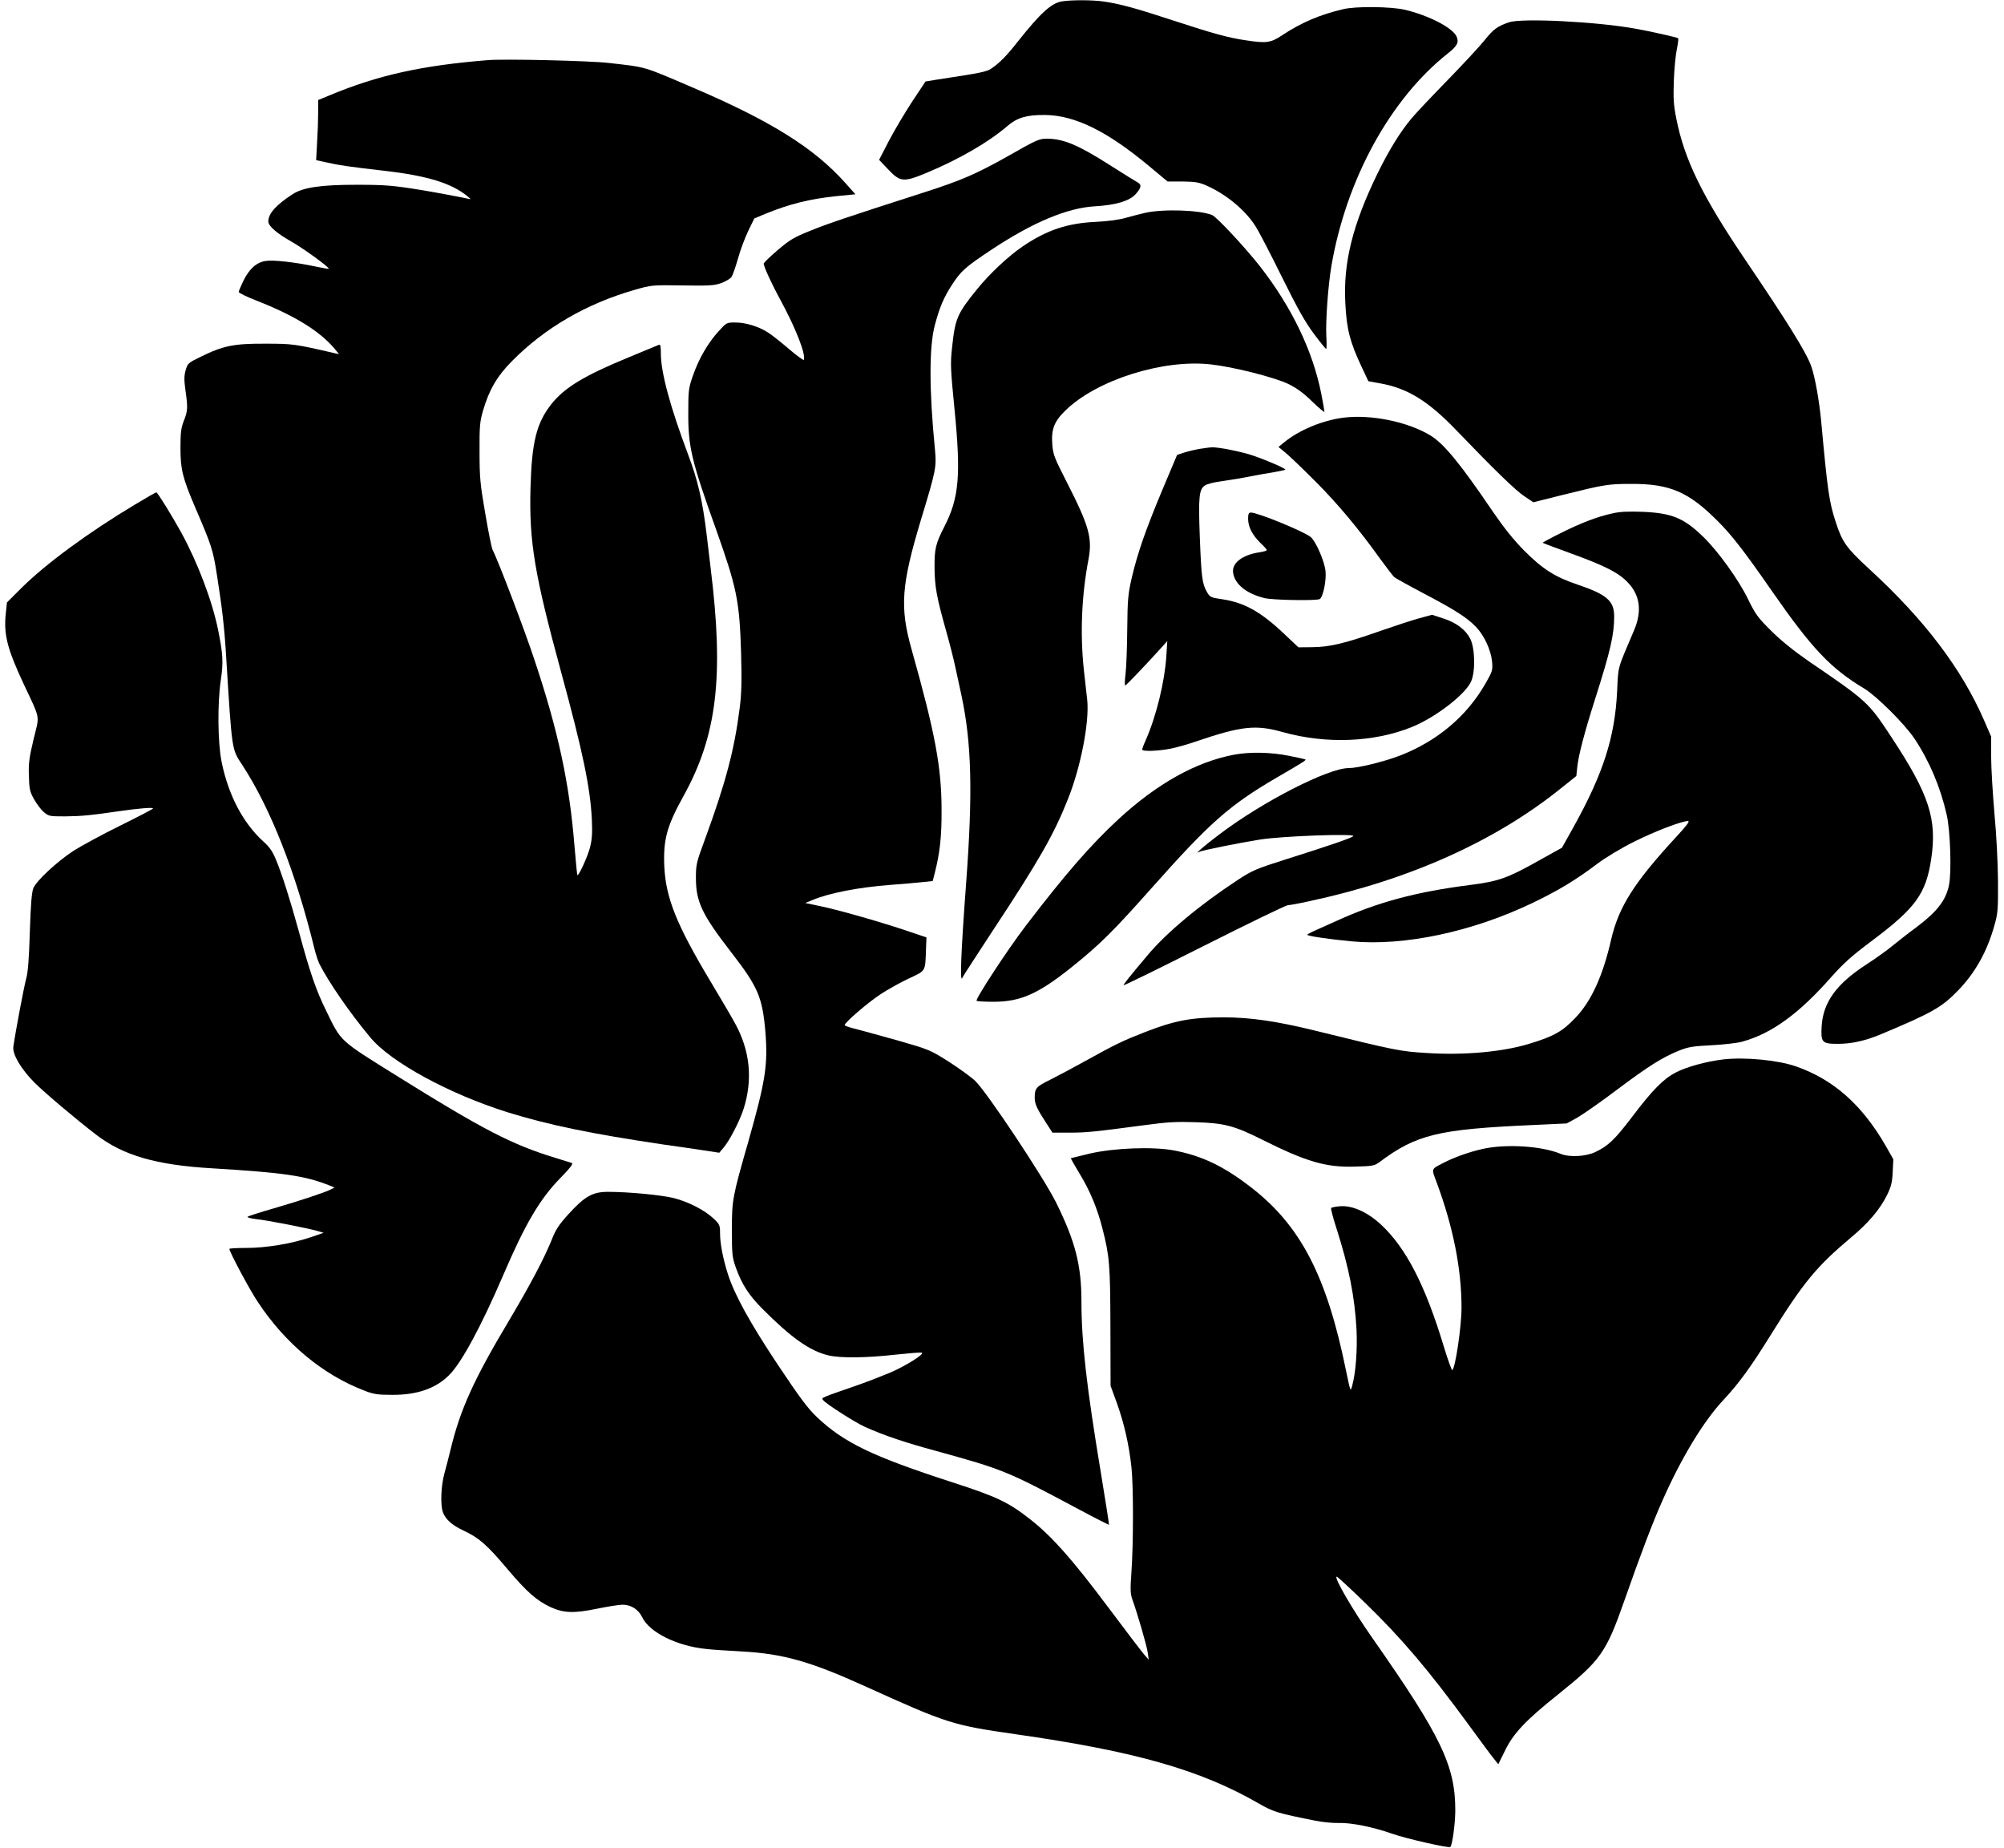
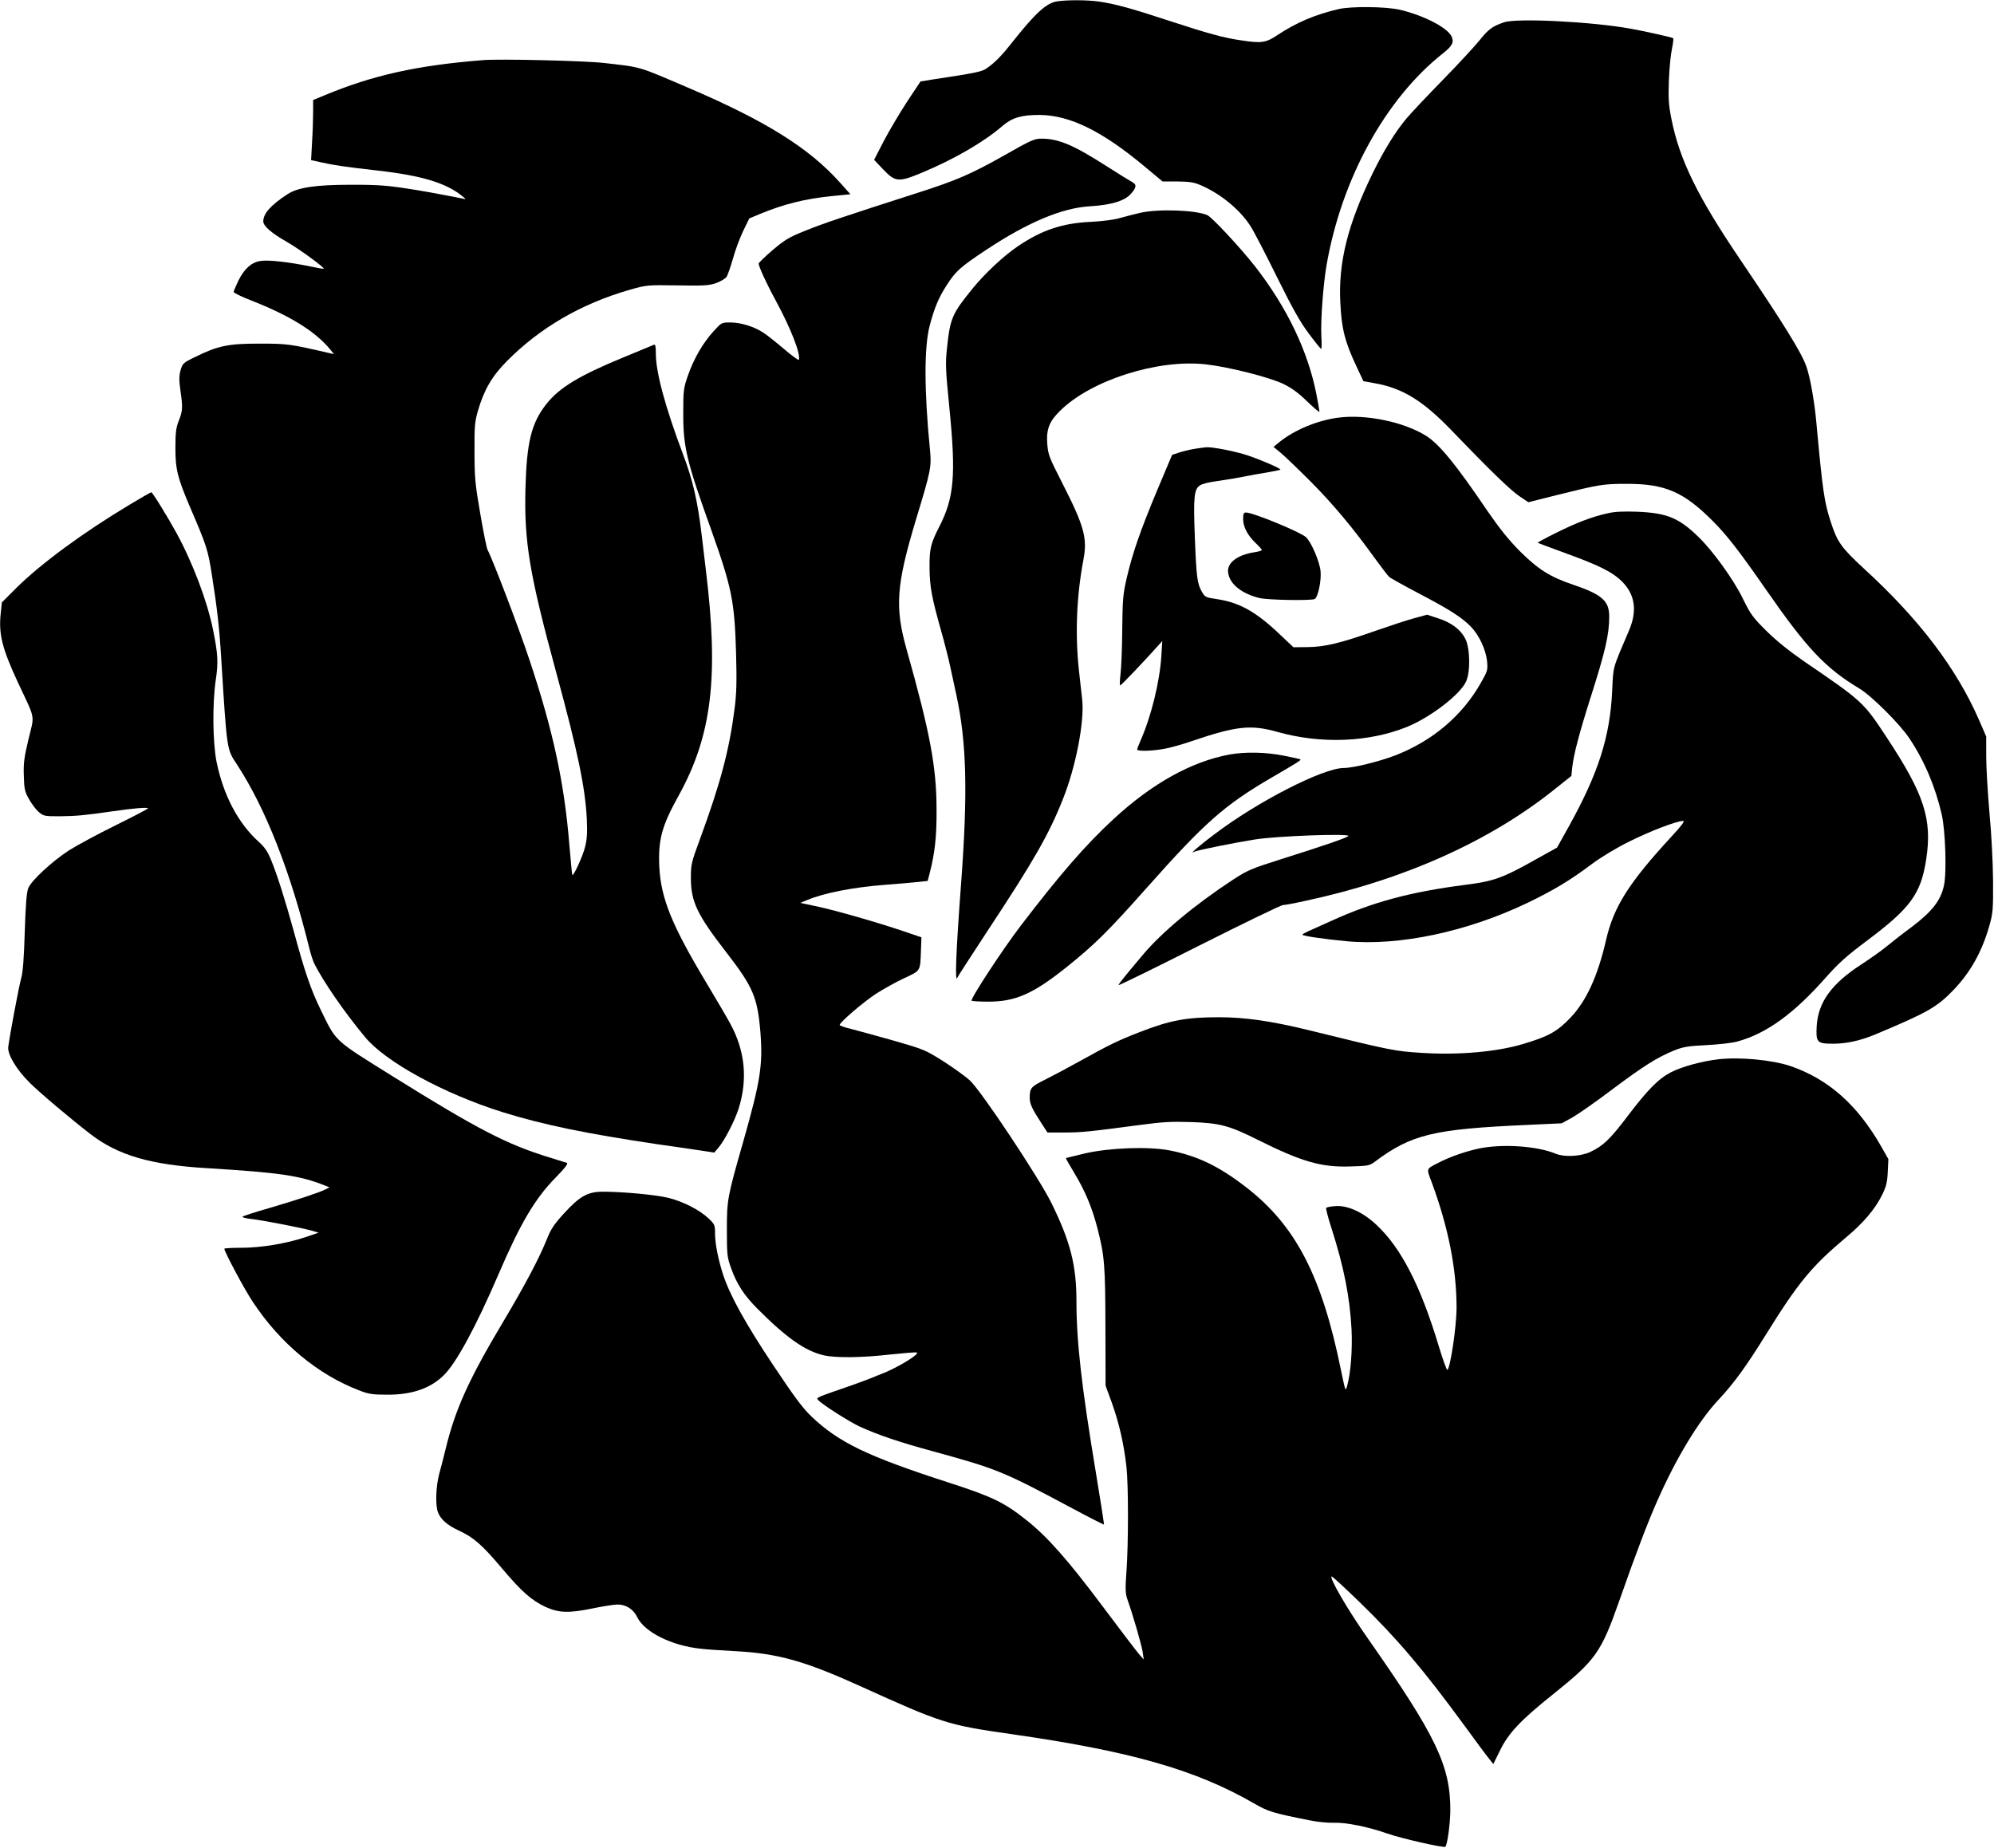
- <svg xmlns="http://www.w3.org/2000/svg" version="1.0" width="128pt" height="118pt" viewBox="0 0 1280 1186" preserveAspectRatio="xMidYMid meet">
+ <svg xmlns="http://www.w3.org/2000/svg" version="1.0" viewBox="0 0 1280 1186" preserveAspectRatio="xMidYMid meet">
  <g transform="translate(0,1186) scale(0.1,-0.1)" fill="#000000" stroke="none">
    <path d="M6784 11851 c-67 -11 -137 -75 -277 -251 -78 -99 -119 -141 -174 -179 -32 -22 -67 -29 -351 -72 l-73 -12 -85 -128 c-46 -70 -113 -183 -149 -251 l-64 -124 59 -62 c77 -81 98 -83 247 -21 210 88 397 196 520 302 61 52 122 70 239 69 192 -2 398 -103 668 -328 l119 -99 96 0 c79 -1 106 -5 151 -25 127 -55 252 -158 318 -263 22 -34 98 -181 170 -327 99 -200 149 -289 204 -362 40 -54 76 -98 79 -98 3 0 4 37 1 83 -5 100 12 329 33 452 96 556 378 1070 747 1362 61 48 73 72 56 109 -26 56 -176 134 -330 171 -89 21 -316 24 -398 4 -149 -35 -269 -86 -391 -167 -74 -49 -101 -53 -232 -33 -111 16 -213 44 -457 124 -252 83 -353 110 -455 125 -77 11 -208 11 -271 1z" />
    <path d="M9655 11717 c-74 -25 -102 -46 -156 -114 -29 -37 -137 -153 -239 -258 -102 -104 -206 -215 -231 -245 -73 -87 -145 -204 -219 -355 -159 -327 -220 -572 -206 -830 8 -167 30 -251 103 -406 l45 -96 72 -13 c178 -31 310 -112 491 -300 245 -255 382 -388 438 -425 l58 -39 187 47 c270 67 293 71 442 71 247 1 368 -51 555 -239 90 -90 168 -190 345 -445 259 -373 379 -500 596 -630 78 -47 259 -227 321 -320 97 -145 168 -314 208 -491 23 -102 32 -371 14 -452 -20 -96 -75 -167 -204 -265 -61 -45 -135 -103 -165 -128 -30 -25 -102 -76 -160 -114 -192 -124 -278 -242 -288 -395 -6 -107 1 -115 106 -115 86 0 175 20 271 60 336 141 394 174 502 286 109 114 183 247 230 414 22 77 24 103 23 285 -1 117 -10 298 -23 435 -11 129 -21 292 -21 363 l0 129 -46 106 c-145 332 -383 646 -739 972 -145 134 -171 170 -213 300 -42 129 -52 198 -93 645 -12 130 -40 288 -64 354 -31 88 -148 277 -425 686 -274 405 -389 640 -441 903 -18 90 -20 129 -16 247 3 77 12 168 20 203 7 35 11 65 7 67 -10 6 -183 45 -274 61 -247 45 -728 69 -811 41z" />
    <path d="M3100 11474 c-425 -34 -708 -97 -1017 -226 l-73 -30 0 -81 c0 -45 -3 -132 -7 -193 l-6 -112 69 -15 c78 -18 157 -29 359 -52 283 -32 441 -80 545 -166 21 -17 22 -20 5 -15 -30 7 -221 43 -295 55 -190 31 -241 35 -425 35 -229 0 -343 -17 -410 -61 -106 -69 -155 -124 -155 -174 0 -30 53 -76 152 -132 77 -44 243 -165 236 -172 -2 -2 -41 5 -88 15 -130 27 -267 43 -316 35 -59 -8 -105 -49 -144 -127 -16 -34 -30 -66 -30 -72 0 -6 51 -31 113 -55 247 -97 407 -196 503 -310 l28 -34 -24 5 c-259 60 -273 62 -450 62 -201 1 -271 -13 -416 -85 -79 -38 -82 -42 -95 -86 -10 -37 -10 -63 -1 -128 16 -111 15 -132 -10 -195 -18 -46 -22 -75 -22 -175 0 -138 13 -191 95 -383 105 -244 114 -271 139 -432 33 -209 48 -337 59 -520 39 -623 35 -595 105 -702 182 -280 341 -685 461 -1173 9 -38 24 -83 32 -100 60 -119 196 -316 327 -473 132 -160 506 -363 881 -481 264 -82 536 -138 1000 -207 61 -8 166 -24 235 -34 l125 -19 27 32 c37 42 104 171 129 249 60 189 42 373 -54 548 -22 41 -92 160 -155 265 -222 370 -290 541 -300 744 -7 172 16 258 123 451 215 388 261 764 175 1460 -6 47 -17 141 -25 210 -27 226 -57 356 -121 525 -114 303 -174 525 -174 645 0 46 -3 61 -12 57 -7 -3 -99 -41 -203 -84 -278 -115 -404 -191 -488 -297 -96 -122 -126 -244 -134 -541 -9 -344 26 -552 197 -1180 139 -510 187 -741 197 -945 4 -89 1 -129 -12 -180 -15 -58 -73 -185 -81 -177 -2 1 -10 88 -19 192 -32 397 -104 733 -255 1185 -65 198 -237 648 -270 710 -6 10 -27 115 -47 232 -33 191 -37 232 -37 398 -1 164 2 194 22 263 39 134 90 222 186 319 212 214 476 368 789 458 106 30 109 31 304 28 172 -3 205 -1 251 15 29 11 59 29 66 40 8 12 26 65 41 117 14 52 44 132 65 176 l40 82 72 30 c154 63 283 95 455 113 l122 12 -66 74 c-200 224 -480 398 -978 611 -325 139 -293 130 -540 158 -122 14 -668 27 -775 18z" />
    <path d="M6442 10860 c-206 -116 -304 -159 -552 -238 -495 -159 -607 -197 -718 -242 -108 -43 -134 -59 -213 -126 -49 -42 -89 -81 -89 -86 0 -18 50 -128 109 -236 98 -181 162 -345 149 -382 -1 -5 -46 27 -98 72 -52 44 -112 92 -134 105 -59 38 -143 63 -207 63 -57 0 -57 0 -108 -56 -68 -74 -127 -176 -164 -282 -29 -82 -31 -96 -31 -242 -1 -217 21 -310 179 -750 133 -374 150 -458 160 -790 5 -184 3 -261 -9 -355 -34 -269 -91 -483 -224 -845 -54 -146 -57 -160 -57 -245 0 -153 39 -235 227 -478 172 -222 200 -288 219 -510 17 -213 1 -315 -110 -706 -102 -356 -105 -373 -105 -566 0 -159 2 -175 26 -243 38 -106 83 -175 168 -261 187 -188 307 -273 427 -301 77 -18 243 -16 429 5 84 9 159 15 168 13 26 -5 -96 -82 -199 -127 -50 -21 -144 -58 -210 -81 -245 -85 -236 -81 -223 -97 21 -26 203 -142 269 -172 120 -54 253 -99 459 -155 425 -117 453 -128 904 -369 110 -59 201 -105 203 -104 1 2 -22 151 -52 332 -92 554 -125 842 -125 1101 0 232 -39 385 -162 634 -81 163 -448 715 -521 783 -29 27 -106 82 -171 124 -116 73 -125 77 -320 133 -111 31 -234 65 -273 75 -40 9 -73 21 -73 25 0 17 149 145 231 199 48 31 130 77 182 101 109 51 104 42 109 184 l3 79 -115 39 c-171 58 -430 132 -554 159 l-109 23 44 18 c106 45 292 82 500 98 79 6 173 14 209 18 l65 7 13 50 c33 129 45 234 44 405 0 275 -41 494 -192 1030 -77 273 -67 413 60 835 96 315 100 338 90 445 -38 384 -38 662 -2 800 31 117 59 183 111 262 58 90 86 114 256 227 265 175 484 267 664 277 133 8 220 34 260 79 37 42 39 60 9 76 -13 7 -89 54 -169 105 -208 133 -304 174 -414 174 -45 0 -68 -10 -243 -110z" />
    <path d="M7320 10494 c-30 -7 -86 -21 -125 -32 -43 -13 -116 -22 -190 -26 -184 -8 -316 -52 -470 -156 -92 -62 -215 -177 -294 -275 -130 -160 -142 -189 -162 -380 -11 -99 -9 -137 16 -390 42 -425 30 -570 -65 -755 -56 -110 -64 -142 -63 -265 1 -121 14 -190 73 -400 22 -77 49 -183 60 -235 11 -52 29 -135 40 -185 65 -304 73 -622 30 -1200 -34 -454 -42 -661 -23 -608 2 6 90 141 194 300 295 447 392 616 482 843 83 207 139 497 124 638 -4 31 -13 120 -22 197 -24 231 -14 472 30 703 26 138 5 215 -139 497 -79 155 -88 176 -93 242 -8 96 12 148 82 216 199 197 628 333 936 298 145 -16 405 -82 496 -125 55 -27 97 -57 154 -113 44 -42 79 -72 79 -66 0 6 -9 57 -20 114 -55 278 -190 558 -395 821 -92 117 -275 314 -305 327 -76 33 -314 41 -430 15z" />
    <path d="M8591 9179 c-137 -18 -284 -80 -381 -159 l-35 -29 45 -37 c25 -20 111 -103 191 -183 145 -145 279 -306 416 -497 40 -55 80 -107 90 -117 10 -9 97 -57 192 -107 196 -103 275 -153 334 -214 52 -54 95 -146 103 -221 5 -58 3 -63 -42 -142 -120 -210 -309 -369 -547 -462 -105 -40 -270 -81 -331 -81 -132 0 -553 -215 -831 -426 -95 -71 -167 -134 -130 -112 16 9 246 56 390 79 143 23 619 40 600 22 -12 -12 -145 -58 -430 -148 -193 -61 -218 -72 -310 -132 -247 -162 -461 -341 -581 -485 -119 -141 -154 -186 -154 -192 0 -4 233 110 518 254 284 143 526 260 537 260 12 0 72 11 135 25 643 137 1196 385 1618 725 l99 79 6 58 c9 80 46 221 116 441 96 301 121 408 121 525 0 100 -47 141 -233 204 -146 49 -225 99 -343 217 -71 72 -130 146 -205 255 -204 301 -309 429 -394 483 -144 90 -386 140 -564 117z" />
    <path d="M7670 8979 c-30 -5 -76 -16 -101 -24 l-45 -15 -94 -223 c-108 -258 -159 -404 -197 -566 -24 -105 -27 -137 -29 -331 -1 -118 -6 -248 -11 -287 -5 -40 -6 -73 -2 -73 6 0 147 148 243 255 l27 30 -6 -97 c-11 -167 -65 -387 -134 -543 -12 -26 -21 -51 -21 -56 0 -14 104 -10 184 6 40 8 113 29 162 46 291 99 383 109 556 60 279 -78 584 -66 828 32 151 61 343 208 381 292 29 62 26 215 -5 275 -30 59 -90 104 -175 131 l-70 23 -81 -22 c-45 -12 -157 -49 -249 -81 -228 -80 -326 -104 -437 -105 l-91 -1 -88 83 c-151 144 -257 203 -397 225 -77 11 -83 14 -101 45 -32 54 -37 96 -47 352 -10 264 -5 310 34 335 12 8 54 19 92 24 38 6 95 15 127 20 109 21 172 32 232 42 33 6 61 12 64 14 6 6 -112 58 -205 90 -75 26 -226 56 -269 54 -11 -1 -45 -5 -75 -10z" />
    <path d="M835 8622 c-301 -180 -575 -382 -732 -538 l-91 -91 -7 -67 c-15 -136 8 -228 112 -451 113 -241 105 -199 66 -360 -28 -118 -33 -155 -30 -235 2 -83 6 -102 32 -148 16 -29 44 -67 62 -83 33 -28 37 -29 136 -29 104 1 162 6 347 33 124 18 220 26 220 18 0 -4 -95 -53 -210 -110 -116 -57 -250 -130 -299 -161 -106 -69 -238 -191 -259 -240 -11 -26 -17 -99 -23 -280 -5 -171 -12 -262 -23 -300 -14 -49 -71 -352 -83 -440 -6 -48 51 -144 137 -230 63 -63 268 -236 393 -332 176 -135 386 -196 747 -217 460 -28 595 -47 755 -111 l30 -12 -25 -13 c-37 -19 -184 -68 -365 -121 -88 -25 -164 -50 -168 -54 -5 -4 20 -11 55 -15 69 -7 330 -58 393 -76 l40 -12 -85 -29 c-122 -41 -284 -68 -412 -68 -59 0 -108 -3 -108 -6 0 -19 130 -263 184 -343 177 -267 418 -466 683 -567 58 -23 85 -27 178 -27 158 -1 278 40 364 125 80 78 207 313 351 648 140 326 234 486 368 622 58 59 81 89 71 93 -8 2 -57 18 -109 34 -275 84 -461 180 -1008 521 -382 238 -362 220 -462 425 -64 130 -104 247 -175 510 -56 203 -105 357 -145 455 -22 54 -42 83 -79 116 -133 120 -227 299 -271 514 -25 127 -27 375 -5 525 17 111 14 168 -17 320 -37 185 -131 433 -236 625 -56 102 -153 260 -161 260 -3 0 -65 -35 -136 -78z" />
    <path d="M10320 8565 c-101 -22 -204 -62 -334 -127 -65 -32 -117 -61 -115 -62 2 -2 87 -34 189 -71 211 -77 296 -120 356 -182 80 -82 94 -185 42 -308 -110 -258 -101 -226 -109 -390 -14 -296 -89 -529 -277 -868 l-77 -138 -142 -79 c-206 -116 -264 -137 -446 -160 -352 -45 -597 -111 -862 -232 -60 -27 -127 -57 -147 -66 -21 -10 -38 -19 -38 -22 0 -8 136 -28 283 -42 339 -32 776 61 1162 246 168 81 275 145 417 252 56 42 156 102 237 142 132 66 304 132 345 132 13 0 -9 -30 -75 -101 -272 -295 -370 -449 -419 -662 -53 -232 -127 -393 -228 -499 -85 -90 -142 -121 -302 -169 -169 -51 -414 -73 -650 -58 -176 11 -194 14 -725 145 -241 59 -411 84 -581 84 -209 0 -316 -20 -512 -97 -136 -53 -188 -78 -377 -183 -77 -43 -179 -97 -227 -121 -90 -45 -98 -53 -98 -117 0 -37 15 -70 73 -159 l41 -63 111 0 c107 0 155 5 495 50 132 18 195 21 315 17 185 -6 247 -23 427 -113 282 -141 408 -178 594 -172 112 3 125 5 156 28 239 179 378 212 988 239 l215 10 69 38 c37 21 153 102 256 180 203 152 286 204 395 249 60 24 89 29 210 35 77 4 166 14 197 23 188 51 365 180 571 414 81 91 134 138 257 230 285 213 351 304 385 527 39 257 -13 416 -253 780 -149 227 -155 233 -532 490 -95 66 -178 132 -241 195 -87 86 -102 107 -150 205 -60 124 -193 308 -286 398 -126 123 -203 154 -393 162 -90 3 -143 1 -190 -10z" />
    <path d="M7980 8530 c0 -52 27 -104 79 -155 23 -21 41 -42 41 -46 0 -4 -21 -10 -47 -14 -112 -17 -180 -70 -169 -133 11 -73 87 -133 201 -161 51 -13 336 -18 355 -6 21 13 43 118 37 178 -6 63 -60 188 -94 219 -38 34 -340 158 -385 158 -14 0 -18 -8 -18 -40z" />
    <path d="M7890 7016 c-244 -46 -493 -185 -740 -412 -180 -166 -345 -356 -598 -687 -117 -153 -325 -471 -315 -481 4 -3 52 -6 108 -6 173 0 286 50 497 218 186 149 269 231 523 517 368 414 494 526 797 703 165 96 191 112 186 117 -2 2 -50 13 -107 24 -115 23 -248 26 -351 7z" />
    <path d="M11030 5060 c-109 -13 -236 -48 -305 -84 -79 -41 -150 -113 -277 -281 -113 -149 -157 -191 -240 -230 -62 -29 -167 -34 -222 -11 -120 50 -347 65 -498 32 -86 -19 -185 -54 -256 -91 -79 -41 -76 -33 -41 -126 106 -287 159 -554 159 -803 0 -122 -40 -388 -59 -400 -4 -3 -29 66 -55 152 -118 391 -242 632 -402 781 -89 83 -190 127 -269 118 -25 -2 -49 -7 -52 -11 -3 -3 12 -63 35 -133 79 -247 117 -439 128 -649 6 -129 -5 -276 -28 -359 -11 -40 -11 -39 -39 95 -123 607 -291 932 -609 1178 -175 136 -317 204 -497 238 -135 25 -380 16 -538 -20 -66 -16 -121 -29 -123 -30 -1 -2 24 -46 56 -99 67 -110 114 -223 147 -353 45 -176 50 -231 51 -629 l1 -380 42 -115 c46 -130 76 -262 92 -407 13 -118 13 -488 0 -672 -8 -109 -7 -140 5 -175 35 -97 92 -295 99 -340 l7 -49 -30 34 c-16 19 -124 160 -239 314 -221 295 -350 440 -483 546 -146 116 -219 151 -510 245 -512 166 -695 254 -869 419 -58 55 -110 125 -250 335 -177 266 -277 447 -320 580 -31 96 -51 197 -51 262 0 53 -2 59 -41 96 -58 55 -162 108 -256 132 -81 20 -292 40 -423 40 -98 0 -149 -29 -252 -142 -62 -68 -83 -100 -108 -164 -49 -121 -136 -287 -280 -529 -221 -370 -308 -563 -369 -815 -11 -47 -30 -118 -41 -159 -22 -81 -26 -203 -9 -248 17 -46 60 -84 134 -118 98 -46 149 -91 280 -246 124 -147 188 -203 278 -245 84 -38 149 -40 296 -10 68 14 142 26 165 26 55 0 102 -30 127 -82 47 -96 222 -183 409 -202 30 -4 134 -11 230 -16 266 -15 439 -64 790 -223 527 -239 561 -250 965 -308 767 -109 1188 -229 1560 -443 97 -56 123 -64 365 -112 47 -10 114 -16 151 -15 79 3 222 -26 344 -69 87 -31 364 -94 373 -85 13 13 31 144 32 232 1 288 -91 479 -528 1103 -131 186 -255 400 -233 400 5 0 86 -75 180 -166 238 -231 407 -430 670 -789 72 -99 144 -196 159 -214 l28 -35 42 85 c54 113 134 197 343 364 272 218 307 267 424 600 106 303 186 512 246 646 122 275 264 509 392 645 99 106 175 211 303 417 209 336 292 437 518 627 108 90 183 179 227 268 27 55 34 82 37 149 l4 82 -47 83 c-153 267 -338 430 -580 514 -118 40 -327 60 -465 44z" />
  </g>
</svg>
